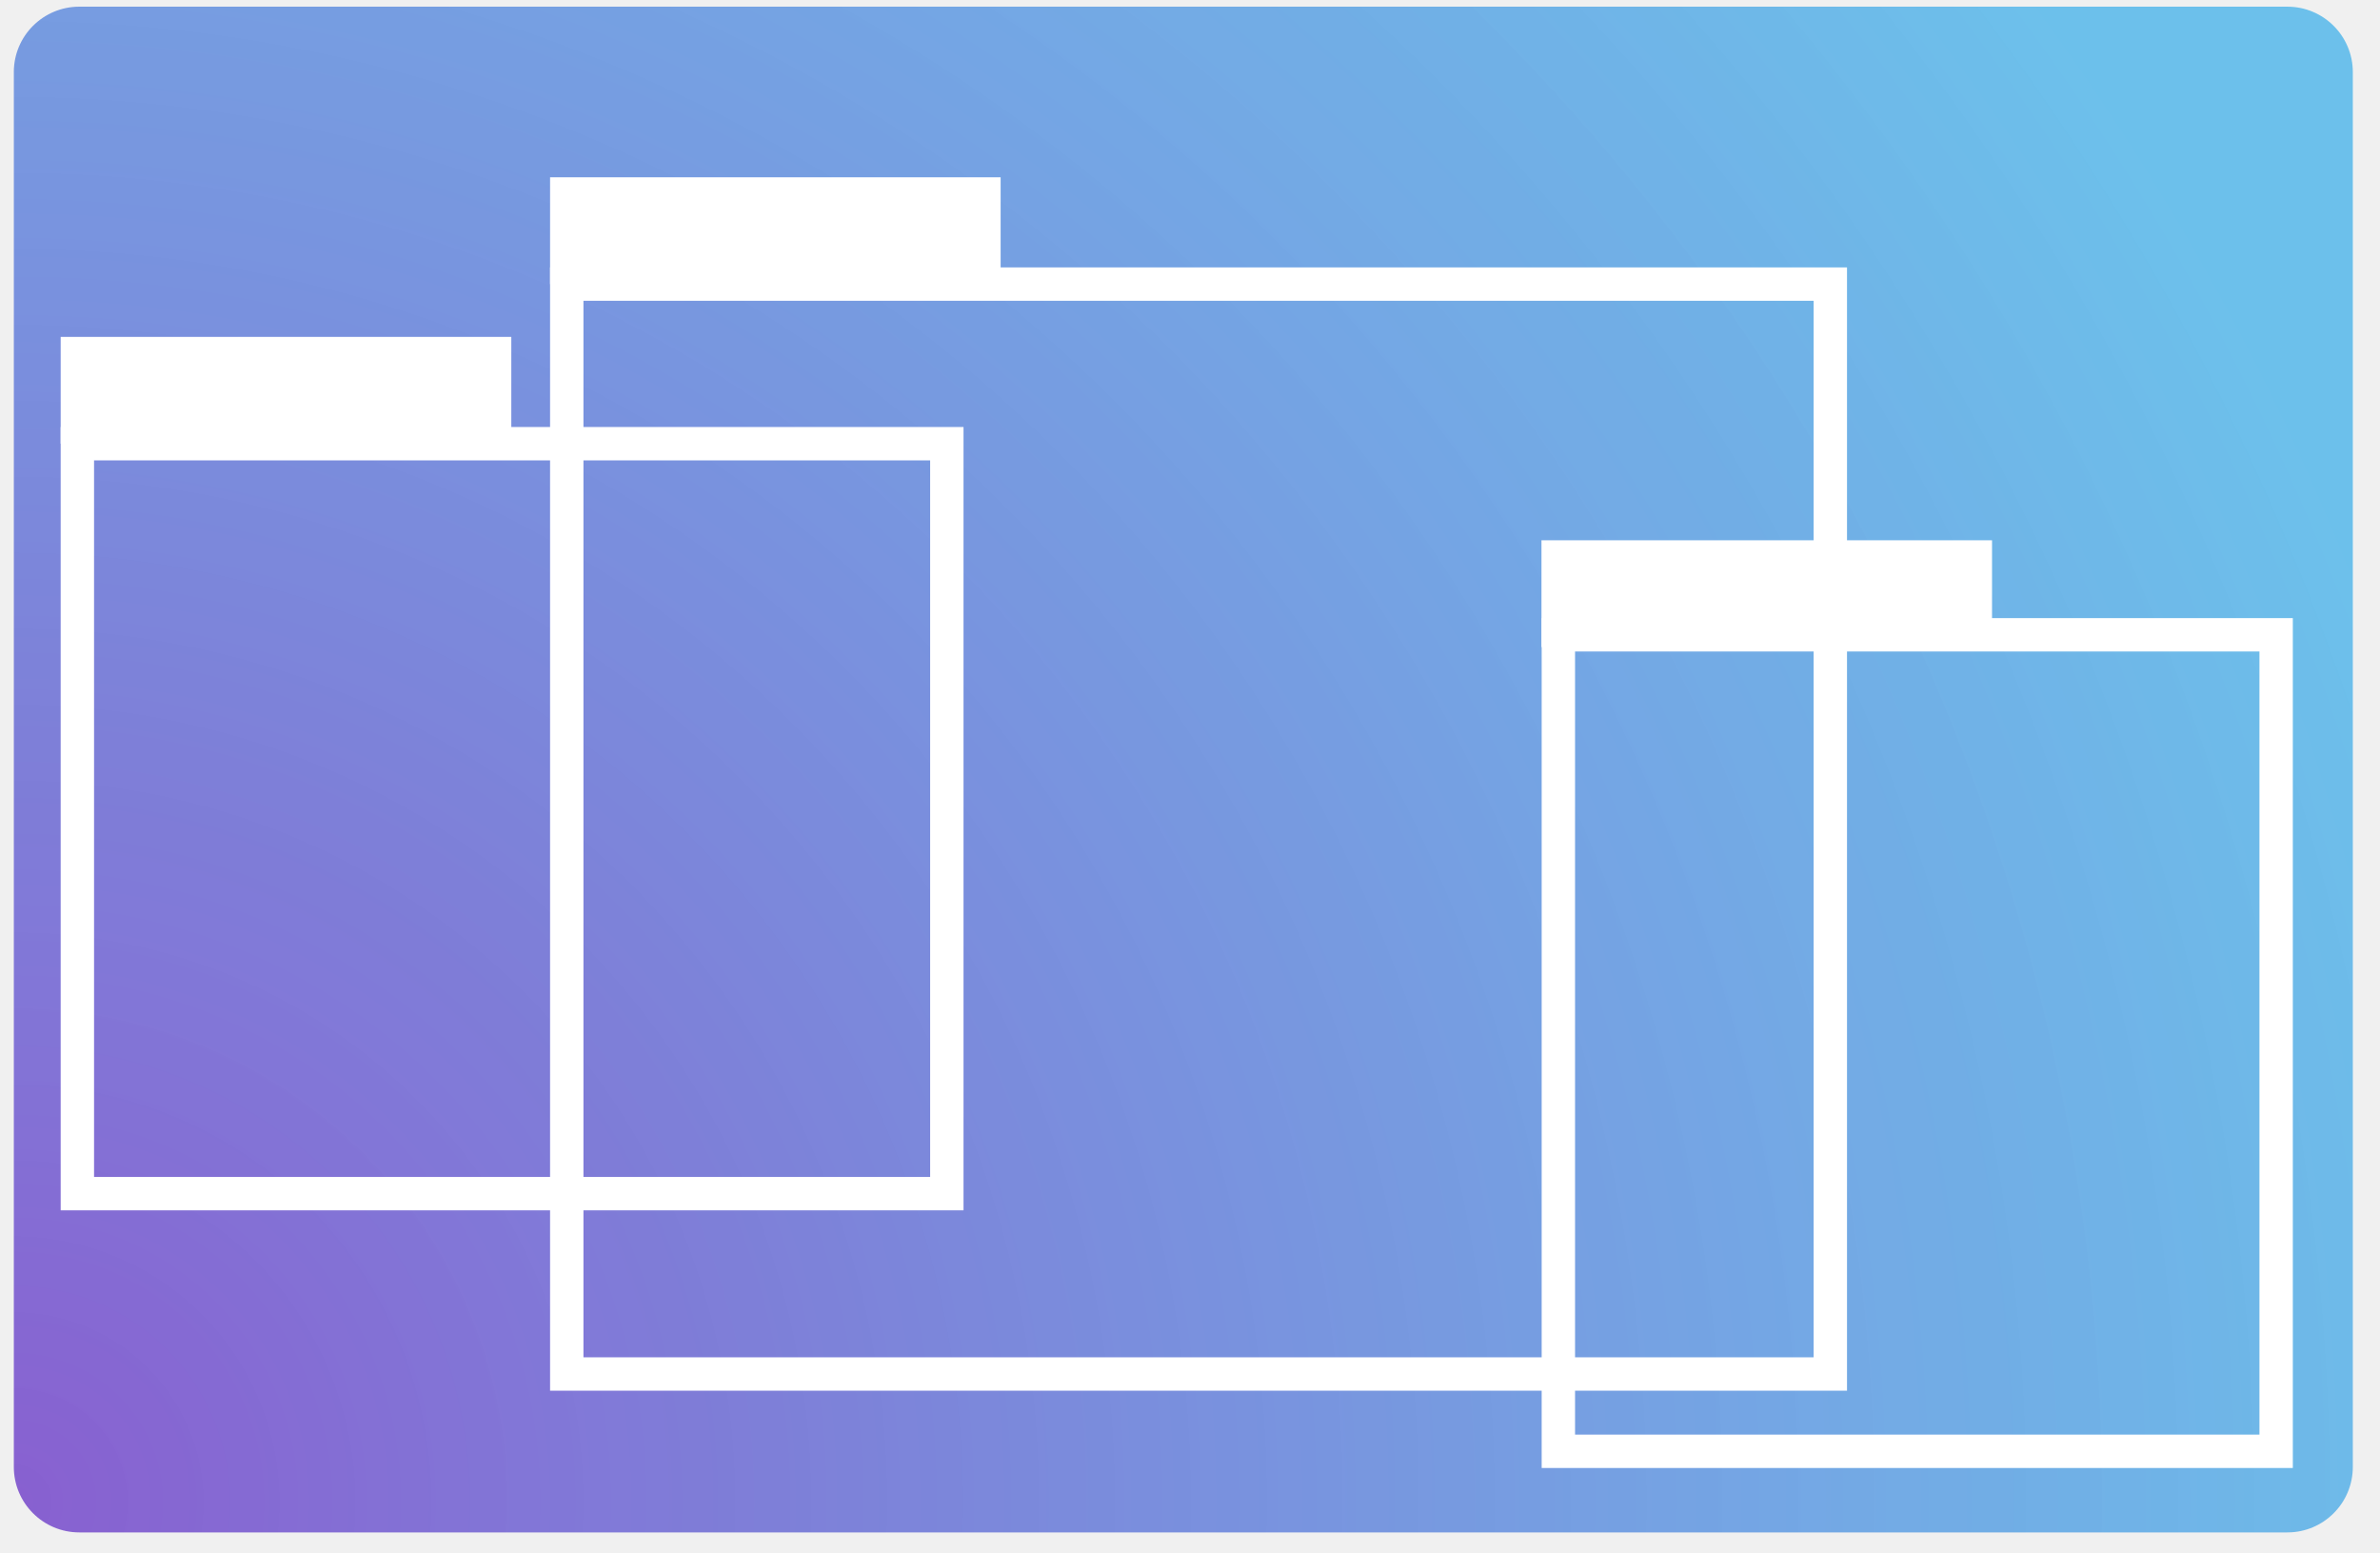
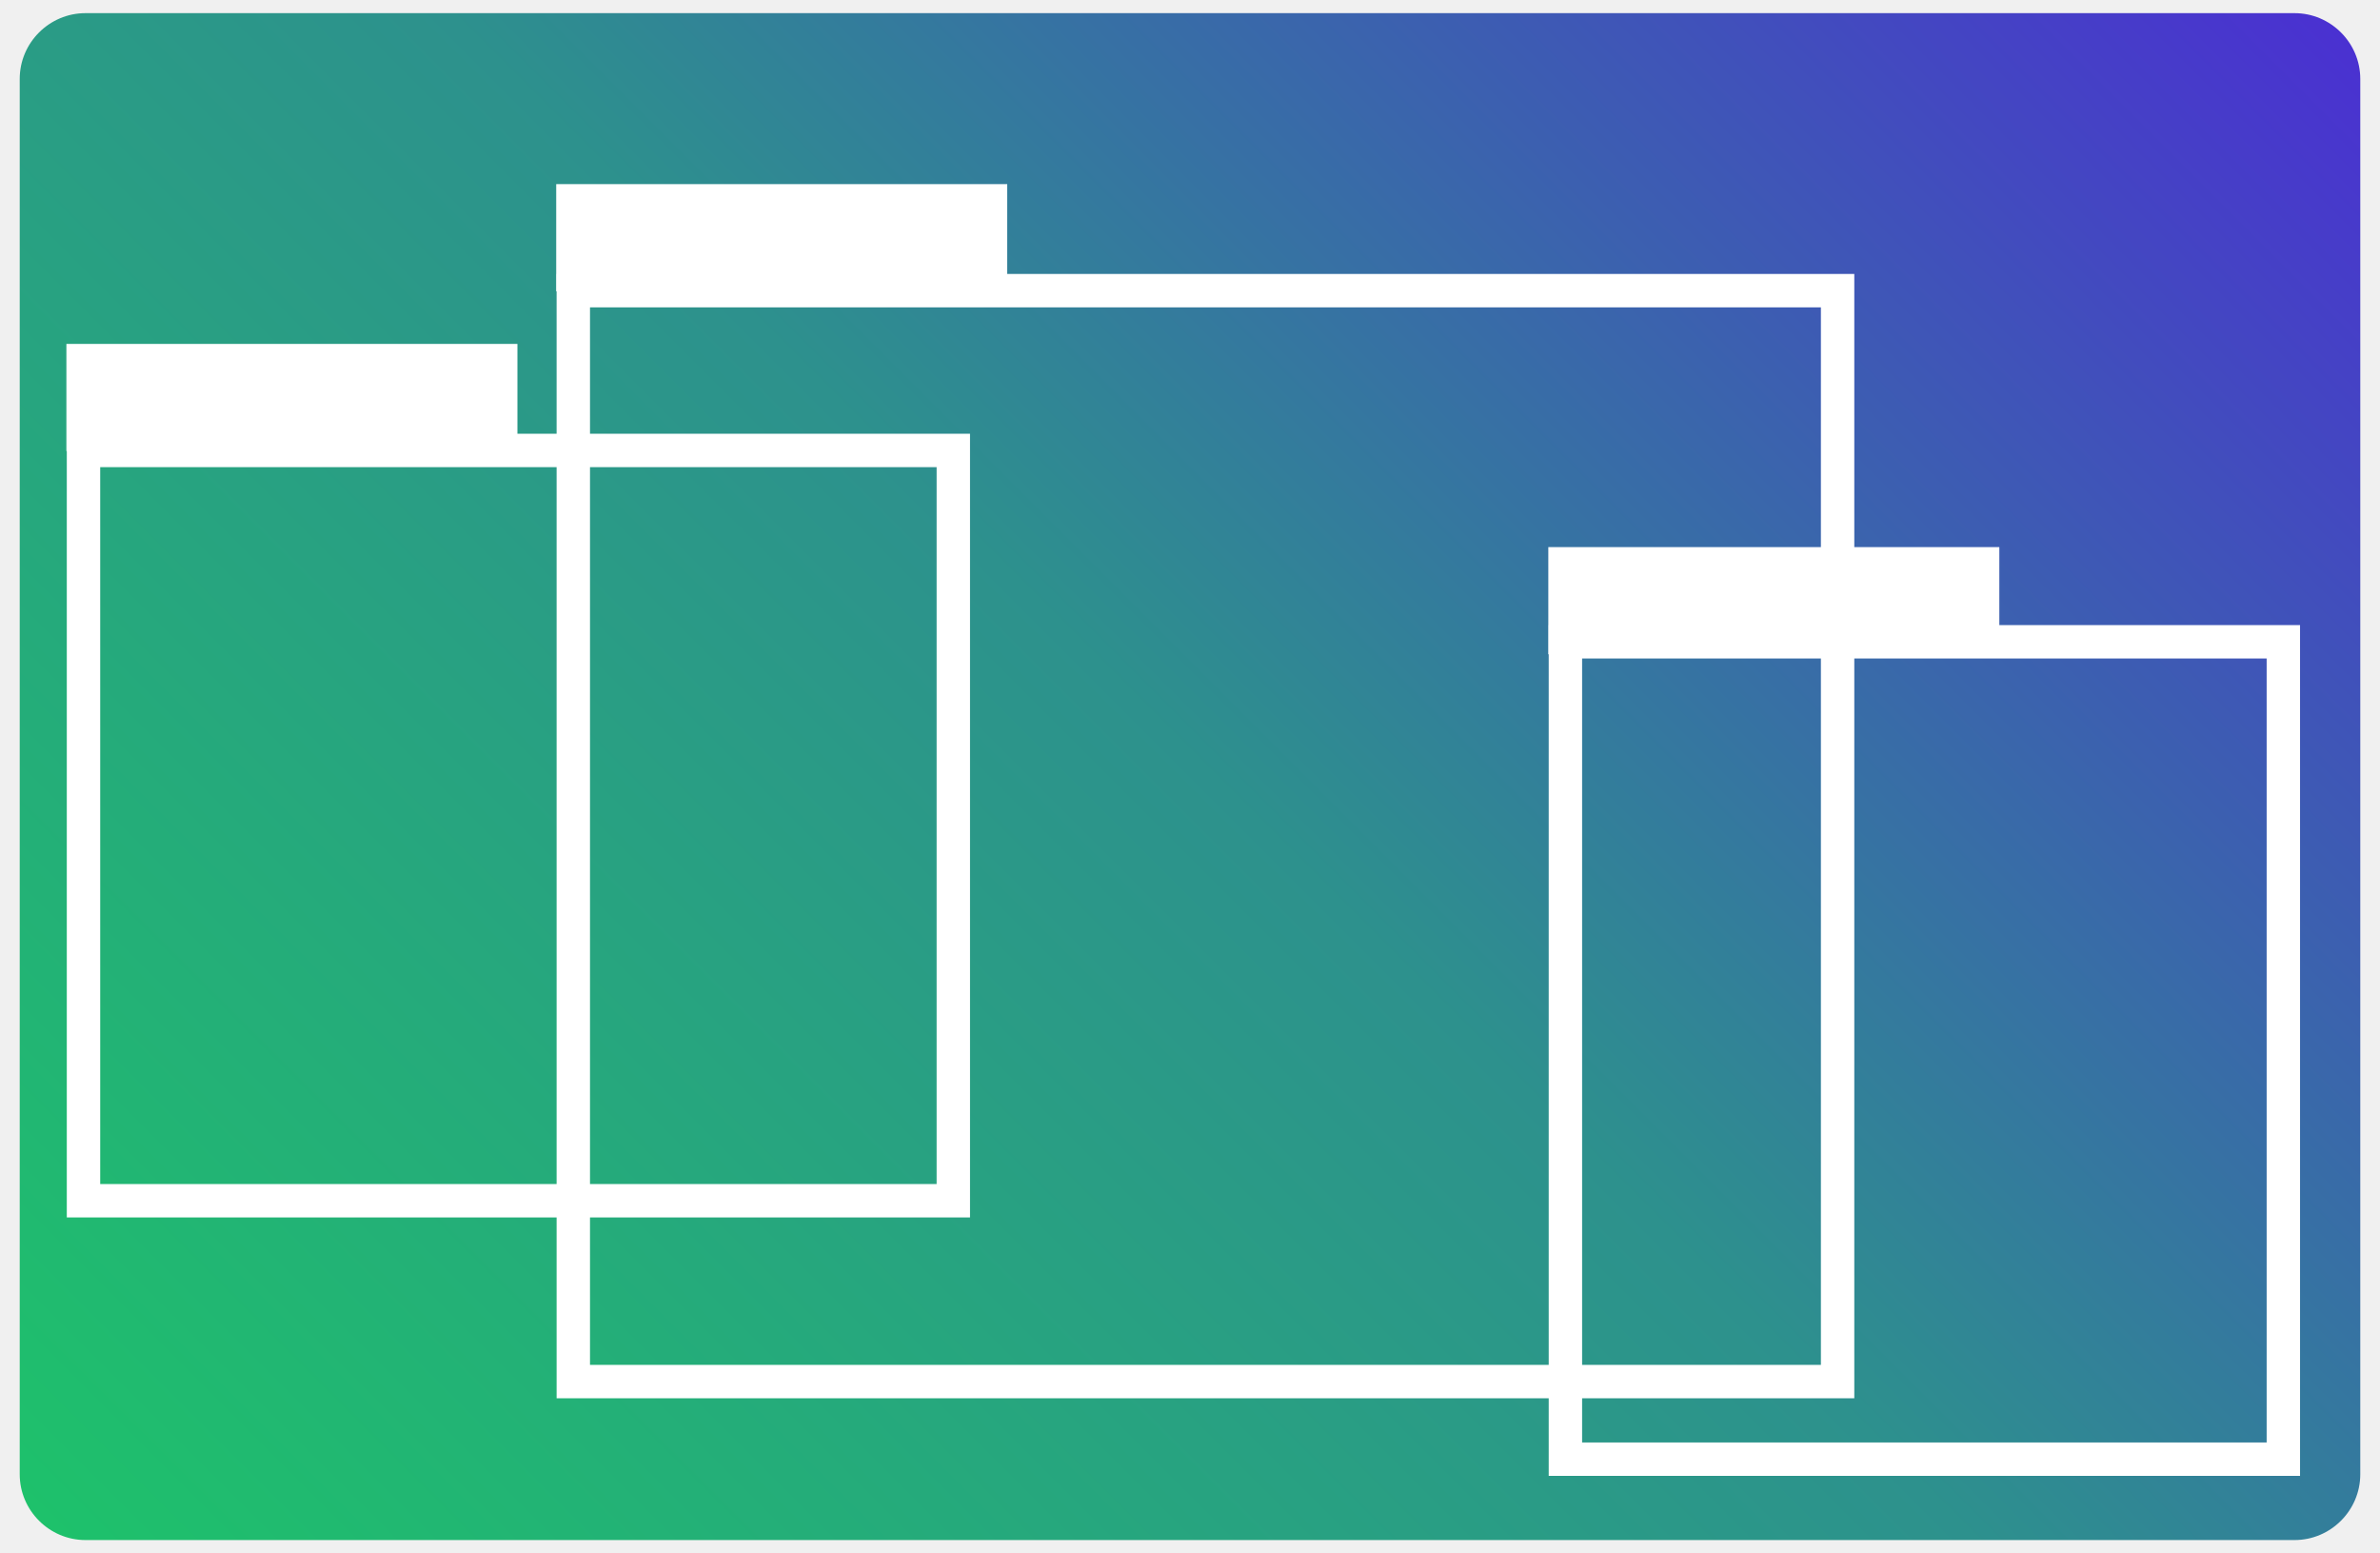
- <svg xmlns="http://www.w3.org/2000/svg" xmlns:xlink="http://www.w3.org/1999/xlink" version="1.1" preserveAspectRatio="xMidYMid meet" viewBox="7.757 5.67 354.476 232.571" width="350.48" height="228.57">
-   <defs>
-     <path d="M359.23 16.47C359.23 60.22 359.23 181.68 359.23 225.43C359.23 230.85 354.84 235.24 349.43 235.24C281.3 235.24 86.7 235.24 18.57 235.24C13.15 235.24 8.76 230.85 8.76 225.43C8.76 181.68 8.76 60.22 8.76 16.47C8.76 11.06 13.15 6.67 18.57 6.67C86.7 6.67 281.3 6.67 349.43 6.67C354.84 6.67 359.23 11.06 359.23 16.47Z" id="cVlivxJwh" />
-     <radialGradient id="gradienta21bhxF7q" gradientUnits="userSpaceOnUse" cx="8.76" cy="230.71" dx="331.95" dy="36.18" r="377.22">
-       <stop style="stop-color: #8860d0;stop-opacity: 1" offset="0%" />
-       <stop style="stop-color: #59b9ea;stop-opacity: 0.87" offset="100%" />
-     </radialGradient>
-     <path d="M156.62 32.23L156.62 48.23L89.11 48.23L89.11 32.23L156.62 32.23Z" id="aaIw1cm83i" />
-     <path d="M83.3 56.14L83.3 72.14L15.78 72.14L15.78 56.14L83.3 56.14Z" id="f8IwqzWPe" />
-     <path d="M148.56 72.14L148.56 184.49L18.28 184.49L18.28 72.14L148.56 72.14Z" id="bS0jNe1yQ" />
-     <path d="M148.56 72.14L148.56 184.49L18.28 184.49L18.28 72.14L148.56 72.14Z" id="b1NbRFybIW" />
-     <path d="M305.17 86.61L305.17 102.61L237.66 102.61L237.66 86.61L305.17 86.61Z" id="b8NiKYvIX" />
-     <path d="M280.94 48.23L280.94 211.51L91.61 211.51L91.61 48.23L280.94 48.23Z" id="b2dTmDSiK" />
-     <path d="M280.94 48.23L280.94 211.51L91.61 211.51L91.61 48.23L280.94 48.23Z" id="bnoSdnz0u" />
-     <path d="M347.74 100.77L347.74 223.09L240.19 223.09L240.19 100.77L347.74 100.77Z" id="a7haFN4BV" />
-     <path d="M347.74 100.77L347.74 223.09L240.19 223.09L240.19 100.77L347.74 100.77Z" id="c2dJm7B273" />
-   </defs>
-   <g>
+ <svg xmlns="http://www.w3.org/2000/svg" version="1.1" x="0px" y="0px" viewBox="0 0 362 236.1" style="enable-background:new 0 0 362 236.1;" xml:space="preserve">
+   <style type="text/css">
+ 	.st0{fill:url(#SVGID_1_);}
+ 	.st1{fill:#FFFFFF;}
+ 	.st2{fill-opacity:0;stroke:#000000;stroke-width:1.016;stroke-miterlimit:3.931;stroke-opacity:0;}
+ 	.st3{fill:#FFFFFF;fill-opacity:0;}
+ 	.st4{fill-opacity:0;}
+ 	.st5{fill-opacity:0;stroke:#FFFFFF;stroke-width:5.079;stroke-miterlimit:3.931;}
+ </style>
+   <g id="Capa_2_1_">
    <g>
-       <use xlink:href="#cVlivxJwh" opacity="1" fill="url(#gradienta21bhxF7q)" />
+       <linearGradient id="SVGID_1_" gradientUnits="userSpaceOnUse" x1="36.888" y1="-24.212" x2="325.113" y2="264.012" gradientTransform="matrix(1 0 0 -1 0 238)">
+         <stop offset="0" style="stop-color:#1EC16B" />
+         <stop offset="0.505" style="stop-color:#2D918D" />
+         <stop offset="1" style="stop-color:#4A31D1" />
+       </linearGradient>
+       <path class="st0" d="M3,224.2c0,5.5,4.5,10,10,10h336c5.5,0,10-4.5,10-10V12c0-5.5-4.5-10-10-10H13C7.5,2,3,6.5,3,12V224.2z" />
+     </g>
+   </g>
+   <g id="Capa_3">
+     <g>
+       <path id="aaIw1cm83i" class="st1" d="M153.2,28v16.3H84.6V28H153.2z" />
+     </g>
+     <g>
      <g>
-         <use xlink:href="#cVlivxJwh" opacity="1" fill-opacity="0" stroke="#000000" stroke-width="1" stroke-opacity="0" />
+         <path id="aaIw1cm83i_1_" class="st2" d="M153.2,28v16.3H84.6V28H153.2z" />
      </g>
    </g>
    <g>
-       <use xlink:href="#aaIw1cm83i" opacity="1" fill="#ffffff" fill-opacity="1" />
+       <path id="f8IwqzWPe" class="st1" d="M78.7,52.3v16.3H10.1V52.3H78.7z" />
+     </g>
+     <g>
      <g>
-         <use xlink:href="#aaIw1cm83i" opacity="1" fill-opacity="0" stroke="#000000" stroke-width="1" stroke-opacity="0" />
+         <path id="f8IwqzWPe_1_" class="st2" d="M78.7,52.3v16.3H10.1V52.3H78.7z" />
      </g>
    </g>
    <g>
-       <use xlink:href="#f8IwqzWPe" opacity="1" fill="#ffffff" fill-opacity="1" />
+       <path id="bS0jNe1yQ" class="st3" d="M145,68.5v114.1H12.7V68.5H145z" />
+     </g>
+     <g>
      <g>
-         <use xlink:href="#f8IwqzWPe" opacity="1" fill-opacity="0" stroke="#000000" stroke-width="1" stroke-opacity="0" />
+         <path id="bS0jNe1yQ_1_" class="st2" d="M145,68.5v114.1H12.7V68.5H145z" />
      </g>
    </g>
    <g>
-       <use xlink:href="#bS0jNe1yQ" opacity="1" fill="#ffffff" fill-opacity="0" />
+       <path id="b1NbRFybIW" class="st4" d="M145,68.5v114.1H12.7V68.5H145z" />
+     </g>
+     <g>
      <g>
-         <use xlink:href="#bS0jNe1yQ" opacity="1" fill-opacity="0" stroke="#000000" stroke-width="1" stroke-opacity="0" />
+         <path id="b1NbRFybIW_1_" class="st5" d="M145,68.5v114.1H12.7V68.5H145z" />
      </g>
    </g>
    <g>
-       <use xlink:href="#b1NbRFybIW" opacity="1" fill="#000000" fill-opacity="0" />
+       <path id="b8NiKYvIX" class="st1" d="M304.1,83.2v16.3h-68.6V83.2H304.1z" />
+     </g>
+     <g>
      <g>
-         <use xlink:href="#b1NbRFybIW" opacity="1" fill-opacity="0" stroke="#ffffff" stroke-width="5" stroke-opacity="1" />
+         <path id="b8NiKYvIX_1_" class="st2" d="M304.1,83.2v16.3h-68.6V83.2H304.1z" />
      </g>
    </g>
    <g>
-       <use xlink:href="#b8NiKYvIX" opacity="1" fill="#ffffff" fill-opacity="1" />
+       <path id="b2dTmDSiK" class="st3" d="M279.5,44.2v165.9H87.2V44.2H279.5z" />
+     </g>
+     <g>
      <g>
-         <use xlink:href="#b8NiKYvIX" opacity="1" fill-opacity="0" stroke="#000000" stroke-width="1" stroke-opacity="0" />
+         <path id="b2dTmDSiK_1_" class="st2" d="M279.5,44.2v165.9H87.2V44.2H279.5z" />
      </g>
    </g>
    <g>
-       <use xlink:href="#b2dTmDSiK" opacity="1" fill="#ffffff" fill-opacity="0" />
+       <path id="bnoSdnz0u" class="st4" d="M279.5,44.2v165.9H87.2V44.2H279.5z" />
+     </g>
+     <g>
      <g>
-         <use xlink:href="#b2dTmDSiK" opacity="1" fill-opacity="0" stroke="#000000" stroke-width="1" stroke-opacity="0" />
+         <path id="bnoSdnz0u_1_" class="st5" d="M279.5,44.2v165.9H87.2V44.2H279.5z" />
      </g>
    </g>
    <g>
-       <use xlink:href="#bnoSdnz0u" opacity="1" fill="#000000" fill-opacity="0" />
+       <path id="a7haFN4BV" class="st3" d="M347.3,97.6v124.3H238.1V97.6H347.3z" />
+     </g>
+     <g>
      <g>
-         <use xlink:href="#bnoSdnz0u" opacity="1" fill-opacity="0" stroke="#ffffff" stroke-width="5" stroke-opacity="1" />
+         <path id="a7haFN4BV_1_" class="st2" d="M347.3,97.6v124.3H238.1V97.6H347.3z" />
      </g>
    </g>
    <g>
-       <use xlink:href="#a7haFN4BV" opacity="1" fill="#ffffff" fill-opacity="0" />
-       <g>
-         <use xlink:href="#a7haFN4BV" opacity="1" fill-opacity="0" stroke="#000000" stroke-width="1" stroke-opacity="0" />
-       </g>
+       <path id="c2dJm7B273" class="st4" d="M347.3,97.6v124.3H238.1V97.6H347.3z" />
    </g>
    <g>
-       <use xlink:href="#c2dJm7B273" opacity="1" fill="#000000" fill-opacity="0" />
      <g>
-         <use xlink:href="#c2dJm7B273" opacity="1" fill-opacity="0" stroke="#ffffff" stroke-width="5" stroke-opacity="1" />
+         <path id="c2dJm7B273_1_" class="st5" d="M347.3,97.6v124.3H238.1V97.6H347.3z" />
      </g>
    </g>
  </g>
</svg>
